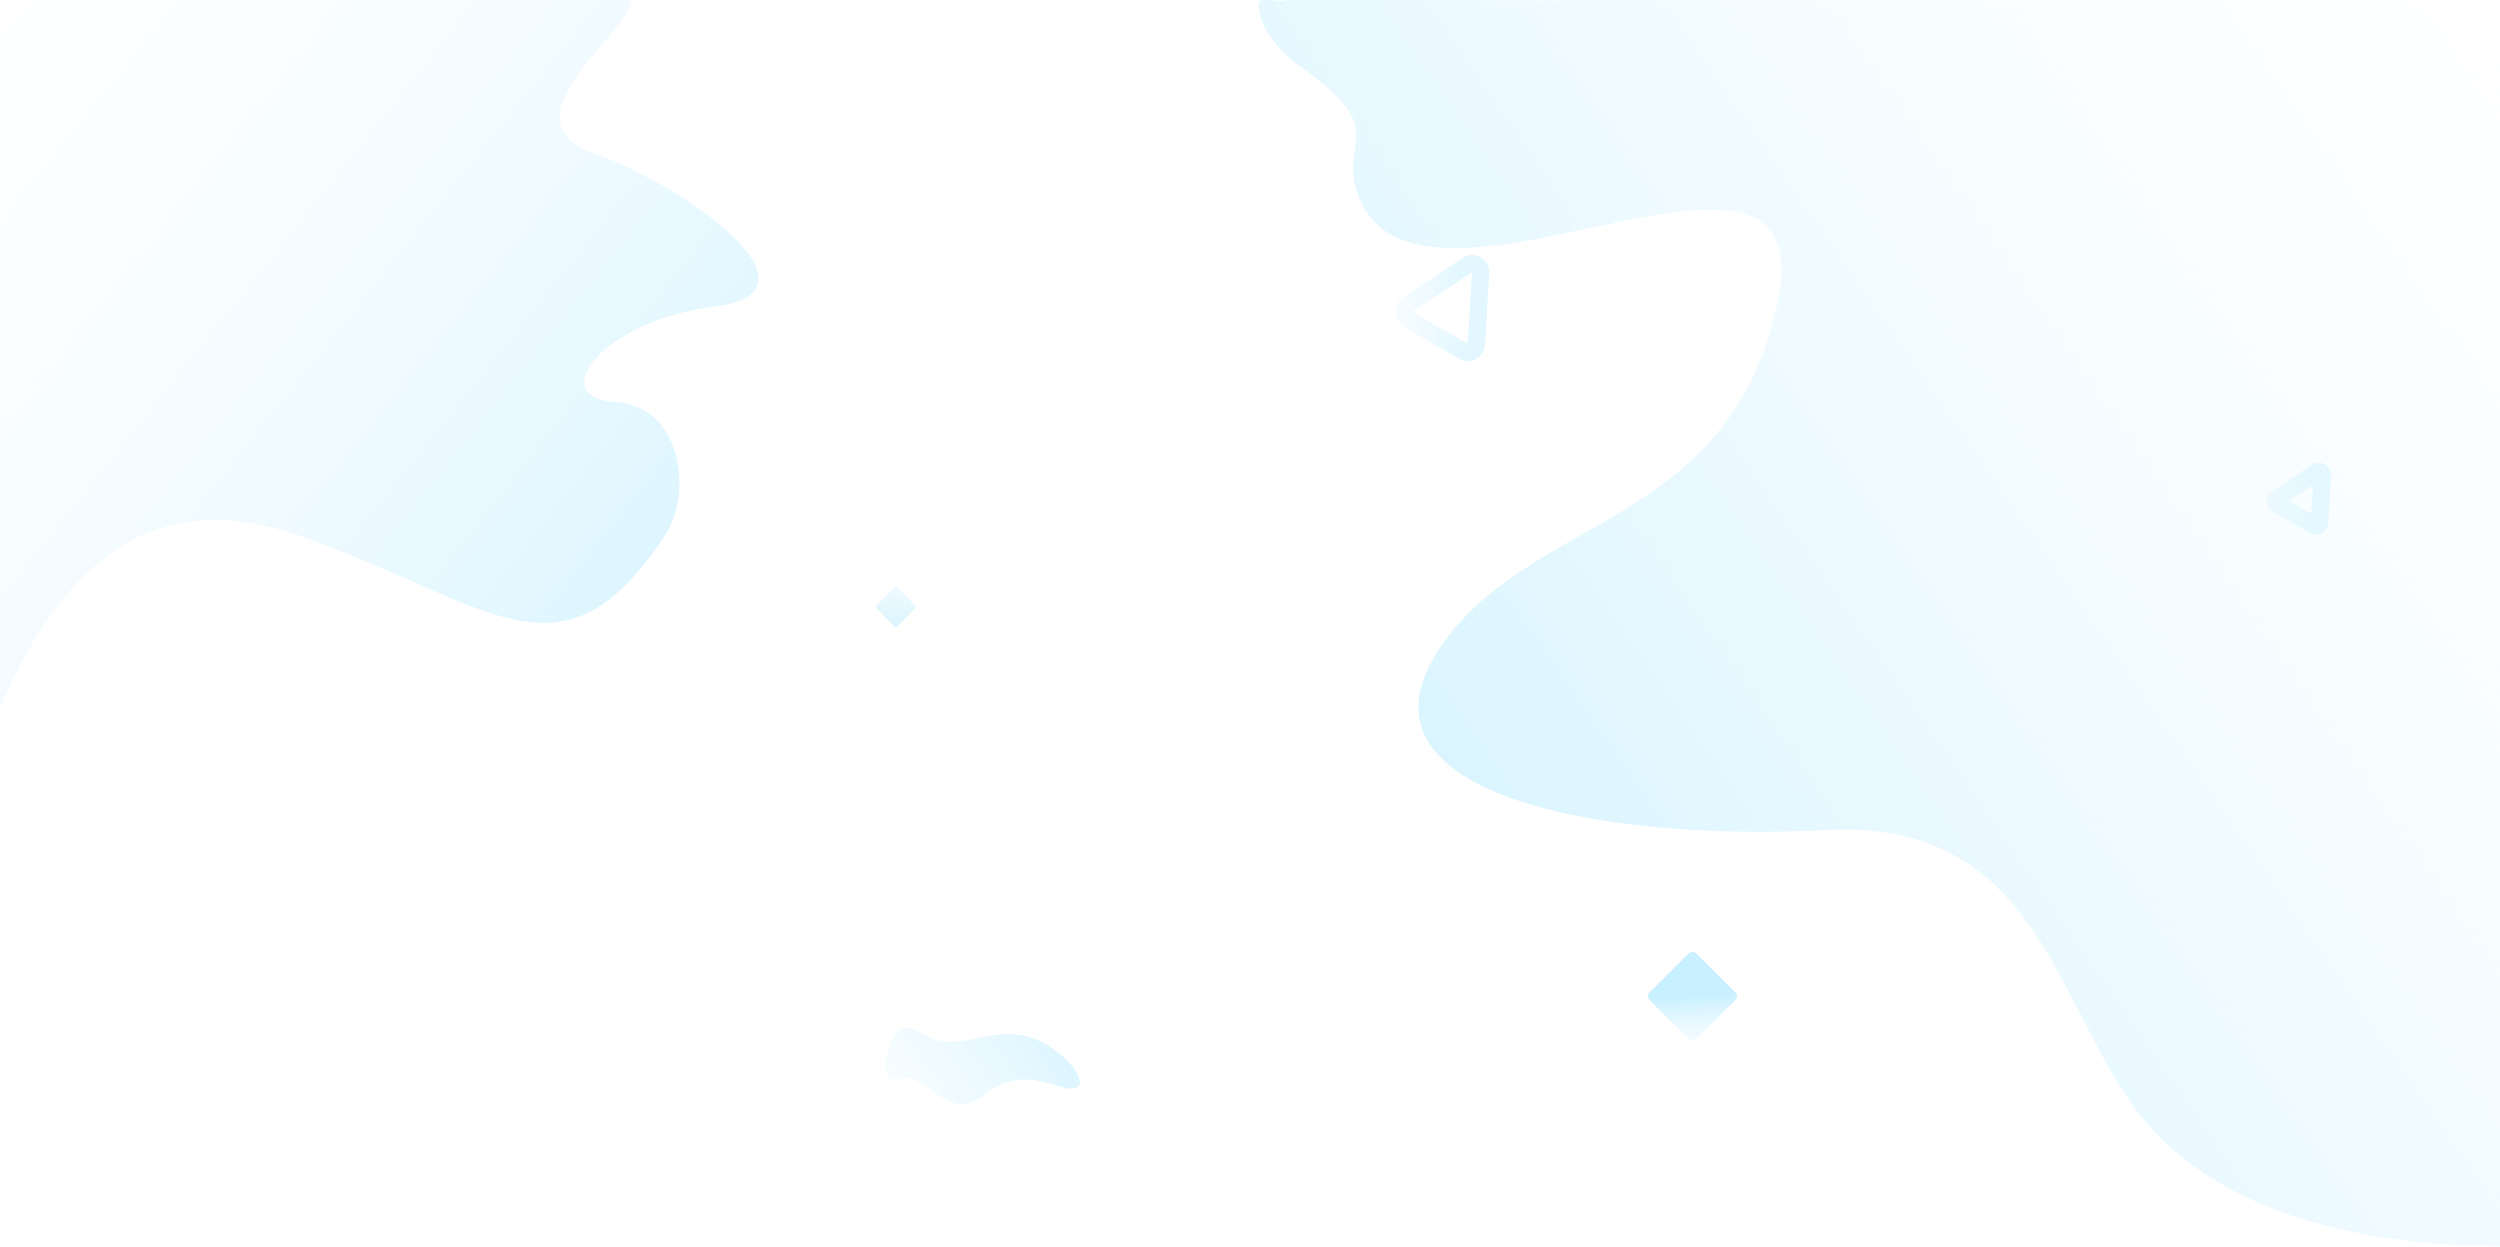
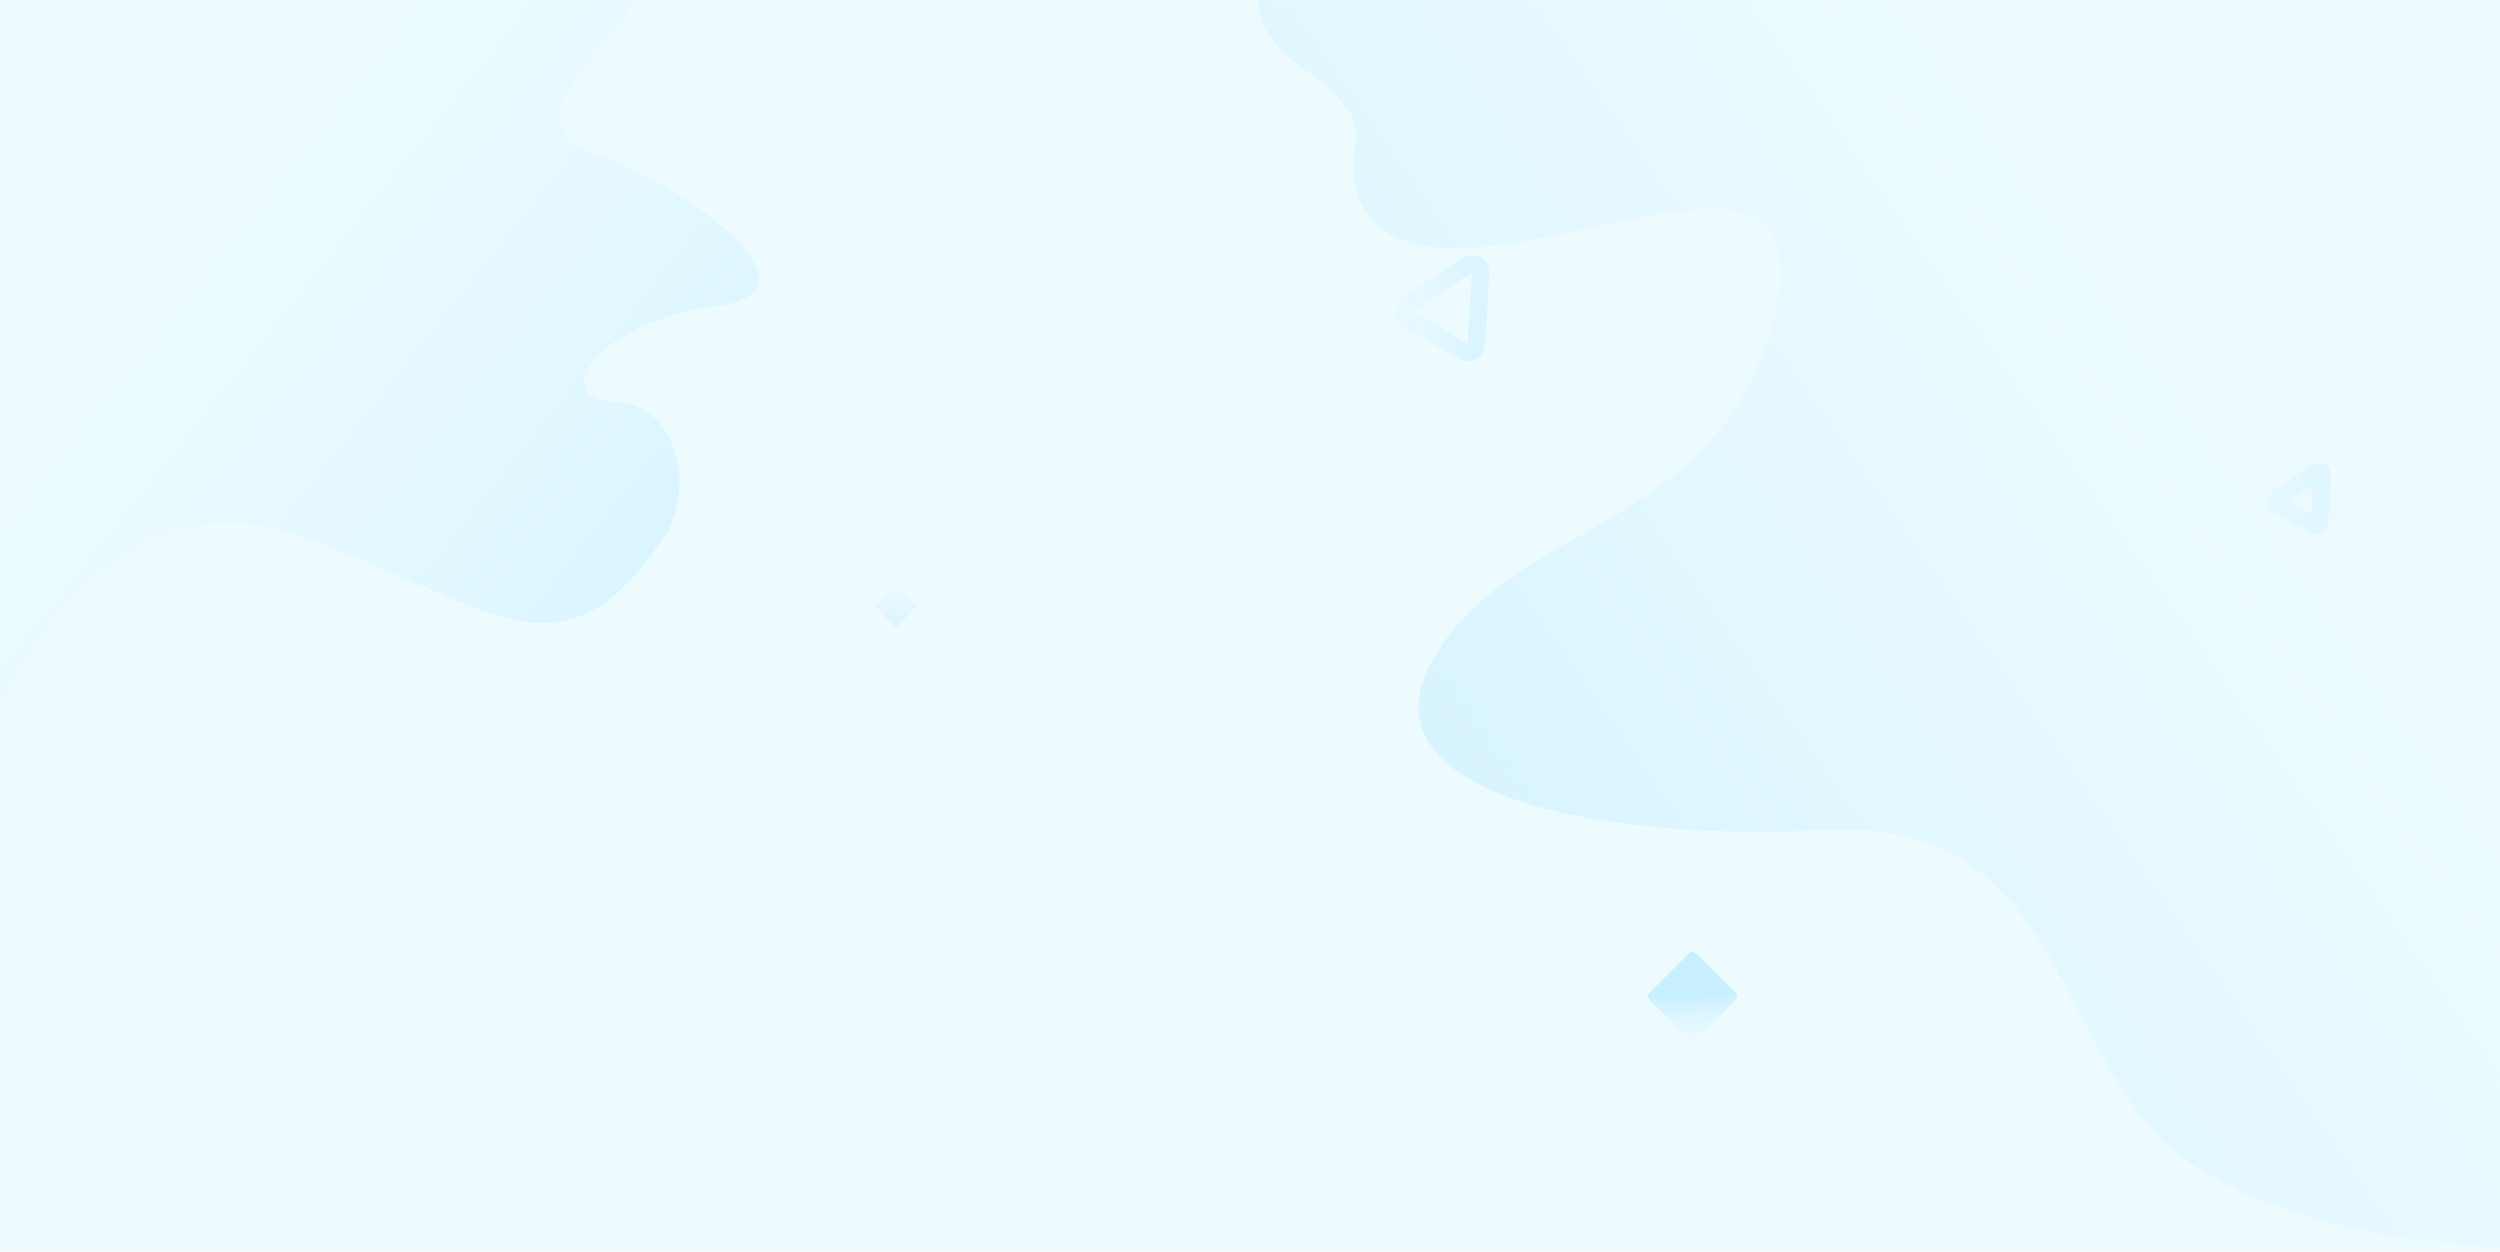
- <svg xmlns="http://www.w3.org/2000/svg" width="1440" height="718">
+ <svg xmlns="http://www.w3.org/2000/svg" width="1440" height="721" viewBox="0 0 1440 721" fill="none">
+   <rect width="1440" height="721" transform="matrix(1 0 0 -1 0 721)" fill="#EDFBFF" />
+   <rect x="974.87" y="547" width="38" height="38" rx="3" transform="rotate(45 974.87 547)" fill="url(#paint0_linear_0_220)" />
+   <rect x="516.021" y="337.521" width="17" height="17" rx="1" transform="rotate(45 516.021 337.521)" fill="url(#paint1_linear_0_220)" />
+   <path opacity="0.543" fill-rule="evenodd" clip-rule="evenodd" d="M1334.59 271.954C1335.96 271.046 1337.78 272.098 1337.68 273.743L1336.04 301.117C1335.95 302.601 1334.33 303.472 1333.04 302.729L1311.8 290.465C1310.51 289.721 1310.46 287.883 1311.7 287.064L1334.59 271.954Z" stroke="url(#paint2_linear_0_220)" stroke-width="10" />
+   <path opacity="0.543" fill-rule="evenodd" clip-rule="evenodd" d="M845.105 152.76C848.543 150.49 853.097 153.119 852.851 157.232L850.384 198.324C850.161 202.034 846.112 204.213 842.893 202.354L811.006 183.944C807.787 182.086 807.65 177.49 810.751 175.442L845.105 152.76Z" stroke="url(#paint3_linear_0_220)" stroke-width="10" />
+   <path fill-rule="evenodd" clip-rule="evenodd" d="M0 408C0 408 58.428 269.065 170.692 308.008C282.957 346.951 322.832 399.614 383.281 308.008C398.954 284.257 393.147 233.497 354.003 231.482C314.859 229.466 344.752 185.166 412.147 176.475C479.542 167.784 394.051 106.413 342.752 88.577C289.477 70.055 357.911 21.295 363.196 2.674C376.066 -42.674 0 2.674 0 2.674V408Z" fill="url(#paint4_linear_0_220)" />
+   <path fill-rule="evenodd" clip-rule="evenodd" d="M1440 718C1440 718 1308.75 716.462 1246.45 657.526C1184.14 598.591 1184.65 471.139 1051.81 478.107C918.966 485.075 777.007 456.569 827.409 376.286C877.811 296.002 995.536 305.954 1023.67 175.094C1051.81 44.235 821.437 202.259 783.387 115.246C768.529 81.266 803.796 76.685 749.114 38.456C730.961 25.765 722.183 7.376 725.802 0.228C727.546 -3.217 733.726 1.806 740.171 0.228C760.638 -4.785 803.933 0.228 847.813 0.228C989.527 0.228 1440 0.228 1440 0.228V718Z" fill="url(#paint5_linear_0_220)" />
  <defs>
-     <linearGradient x1="137.029%" y1="129.104%" x2="50%" y2="50%" id="a">
-       <stop stop-color="#FFF" stop-opacity="0" offset="0%" />
-       <stop stop-color="#C9F0FF" offset="100%" />
+     <linearGradient id="paint0_linear_0_220" x1="1041.97" y1="579.524" x2="1008.9" y2="549.464" gradientUnits="userSpaceOnUse">
+       <stop stop-color="white" stop-opacity="0.01" />
+       <stop offset="1" stop-color="#C9F0FF" />
    </linearGradient>
-     <linearGradient x1="-160.796%" y1="-224.453%" x2="107.047%" y2="70.702%" id="b">
-       <stop stop-color="#FFF" stop-opacity="0" offset="0%" />
-       <stop stop-color="#DEF5FE" offset="100%" />
+     <linearGradient id="paint1_linear_0_220" x1="463.597" y1="322.13" x2="509.131" y2="372.307" gradientUnits="userSpaceOnUse">
+       <stop stop-color="white" stop-opacity="0.01" />
+       <stop offset="1" stop-color="#DEF5FE" />
    </linearGradient>
-     <linearGradient x1="-347.113%" y1="338.405%" x2="65.921%" y2="50%" id="c">
-       <stop stop-color="#FFF" stop-opacity="0" offset="0%" />
-       <stop stop-color="#C9F0FF" offset="100%" />
+     <linearGradient id="paint2_linear_0_220" x1="1185.56" y1="376.843" x2="1341.15" y2="363.436" gradientUnits="userSpaceOnUse">
+       <stop stop-color="white" stop-opacity="0.01" />
+       <stop offset="1" stop-color="#C9F0FF" />
    </linearGradient>
-     <linearGradient x1="-97.01%" y1="148.218%" x2="65.921%" y2="50%" id="d">
-       <stop stop-color="#FFF" stop-opacity="0" offset="0%" />
-       <stop stop-color="#C9F0FF" offset="100%" />
+     <linearGradient id="paint3_linear_0_220" x1="747.648" y1="226.729" x2="848.46" y2="224.825" gradientUnits="userSpaceOnUse">
+       <stop stop-color="white" stop-opacity="0.01" />
+       <stop offset="1" stop-color="#C9F0FF" />
    </linearGradient>
-     <linearGradient x1="-19.87%" y1="-6.768%" x2="117.594%" y2="100%" id="e">
-       <stop stop-color="#FFF" stop-opacity="0" offset="0%" />
-       <stop stop-color="#C9F0FF" offset="100%" />
+     <linearGradient id="paint4_linear_0_220" x1="-320.118" y1="245.206" x2="271.142" y2="714.094" gradientUnits="userSpaceOnUse">
+       <stop stop-color="white" stop-opacity="0.01" />
+       <stop offset="1" stop-color="#C9F0FF" />
    </linearGradient>
-     <linearGradient x1="119.936%" y1="0%" x2="0%" y2="84.589%" id="f">
-       <stop stop-color="#FFF" stop-opacity="0" offset="0%" />
-       <stop stop-color="#C9F0FF" offset="100%" />
-     </linearGradient>
-     <linearGradient x1="-89.026%" y1="77.649%" x2="137.149%" y2="17.758%" id="g">
-       <stop stop-color="#FFF" stop-opacity="0" offset="0%" />
-       <stop stop-color="#C9F0FF" offset="100%" />
+     <linearGradient id="paint5_linear_0_220" x1="1280.14" y1="-433.769" x2="418.634" y2="169.616" gradientUnits="userSpaceOnUse">
+       <stop stop-color="white" stop-opacity="0.01" />
+       <stop offset="1" stop-color="#C9F0FF" />
    </linearGradient>
  </defs>
-   <g transform="translate(0 -20)" fill="none" fill-rule="evenodd">
-     <rect fill="url(#a)" transform="rotate(45 974.87 593.87)" x="955.87" y="574.87" width="38" height="38" rx="3" />
-     <rect fill="url(#b)" transform="rotate(45 516.02 369.542)" x="507.521" y="361.042" width="17" height="17" rx="1" />
-     <path d="M1331.962 291.251l12.264 24.528a2 2 0 0 1-1.789 2.894h-24.528a2 2 0 0 1-1.788-2.894l12.264-24.528a2 2 0 0 1 3.577 0z" stroke="url(#c)" stroke-width="10" opacity=".543" transform="rotate(30 1330.173 303.173)" />
-     <path d="M844.672 172.644l18.41 36.82a5 5 0 0 1-4.472 7.236h-36.82a5 5 0 0 1-4.472-7.236l18.41-36.82a5 5 0 0 1 8.944 0z" stroke="url(#d)" stroke-width="10" opacity=".543" transform="rotate(30 840.2 190.2)" />
-     <path d="M0 428c38.952-92.623 95.85-125.954 170.692-99.992 112.265 38.943 152.14 91.606 212.59 0 15.672-23.751 9.865-74.51-29.279-76.526-39.144-2.016-9.251-46.316 58.144-55.007 67.395-8.691-18.096-70.062-69.395-87.898-53.275-18.522 15.159-67.282 20.444-85.903 8.58-30.232-112.485-30.232-363.196 0V428z" fill="url(#e)" />
-     <path d="M1440 738c-87.498-1.025-152.016-21.183-193.555-60.474-62.308-58.935-61.792-186.387-194.636-179.419-132.843 6.968-274.802-21.538-224.4-101.821 50.402-80.284 168.127-70.332 196.264-201.192 28.136-130.86-202.236 27.165-240.286-59.848-14.858-33.98 20.409-38.561-34.273-76.79-18.153-12.69-26.931-31.08-23.312-38.228 1.744-3.445 7.924 1.578 14.37 0 20.466-5.013 63.76 0 107.641 0H1440V738z" fill="url(#f)" />
-     <path d="M520.396 612.23c8.7-1.82 11.409 7.778 27.275 7.778 15.866 0 29.975-9.065 49.61-1.072 19.636 7.994 35.523 32.21 15.406 27.541-11.882-2.758-26.578-11.167-46.816 4.842-20.239 16.008-32.349-14.56-47.511-9.869-15.163 4.692-6.735-27.386 2.036-29.22z" fill="url(#g)" />
-   </g>
</svg>
